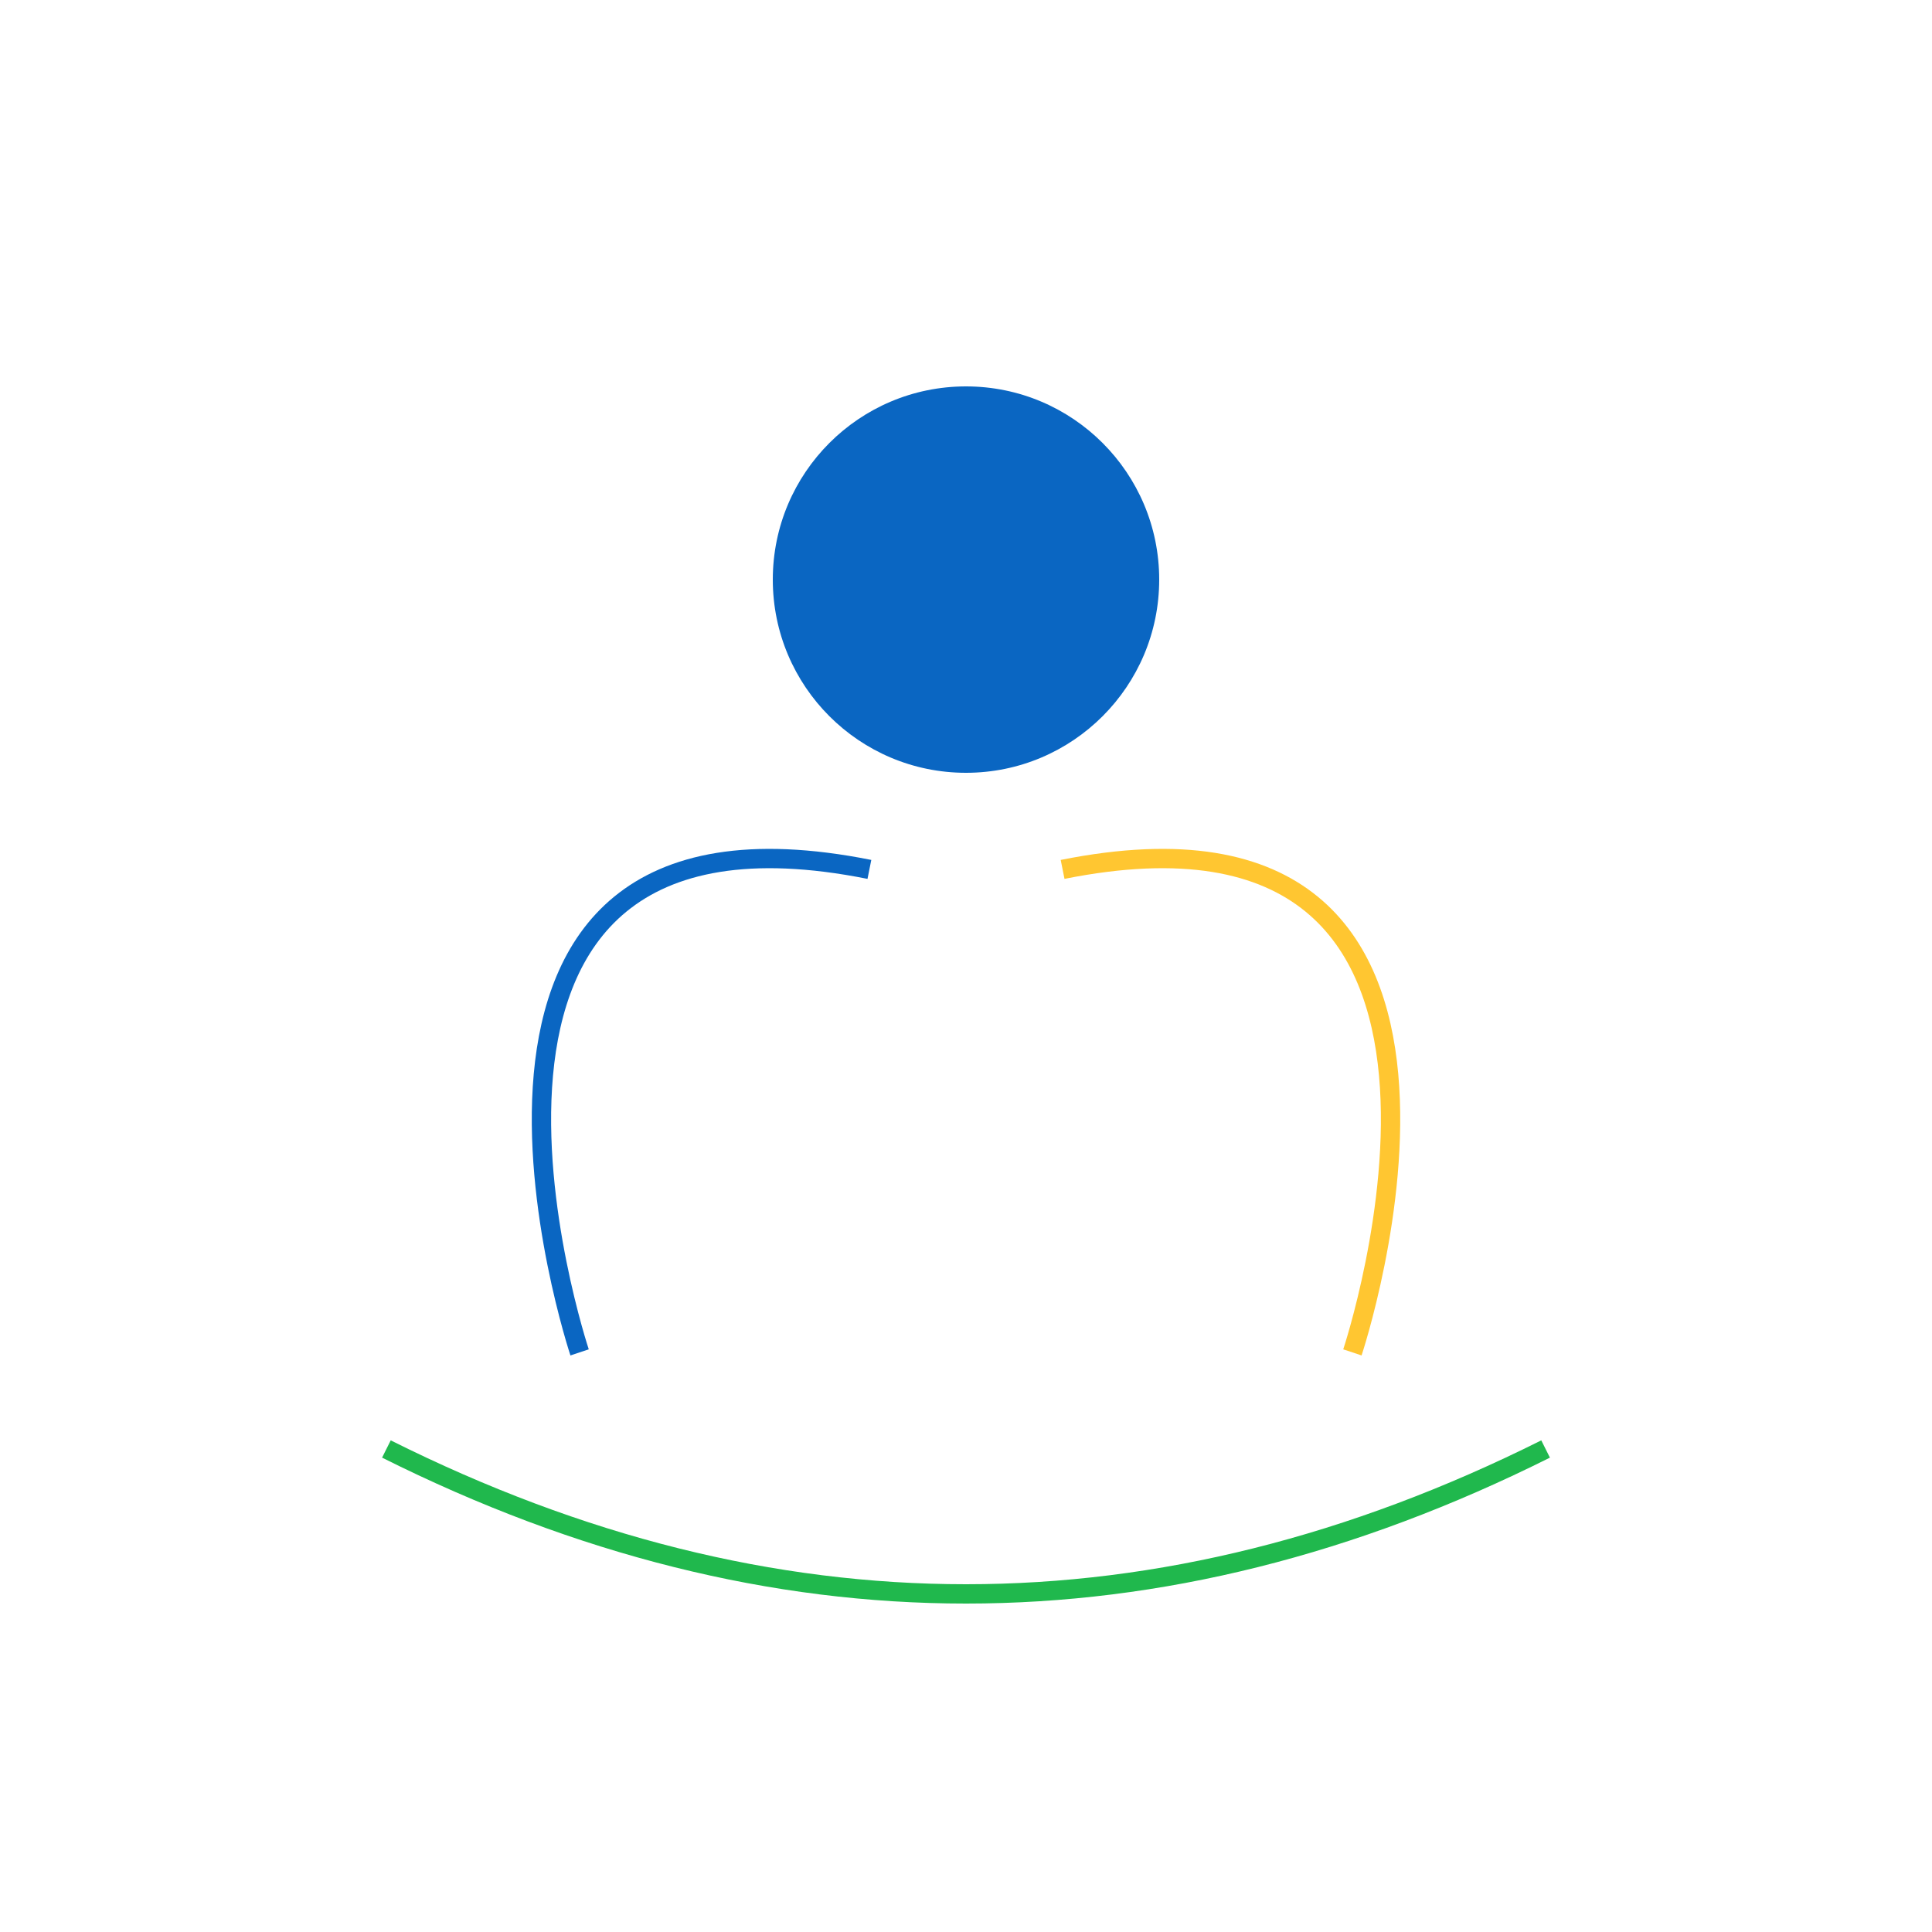
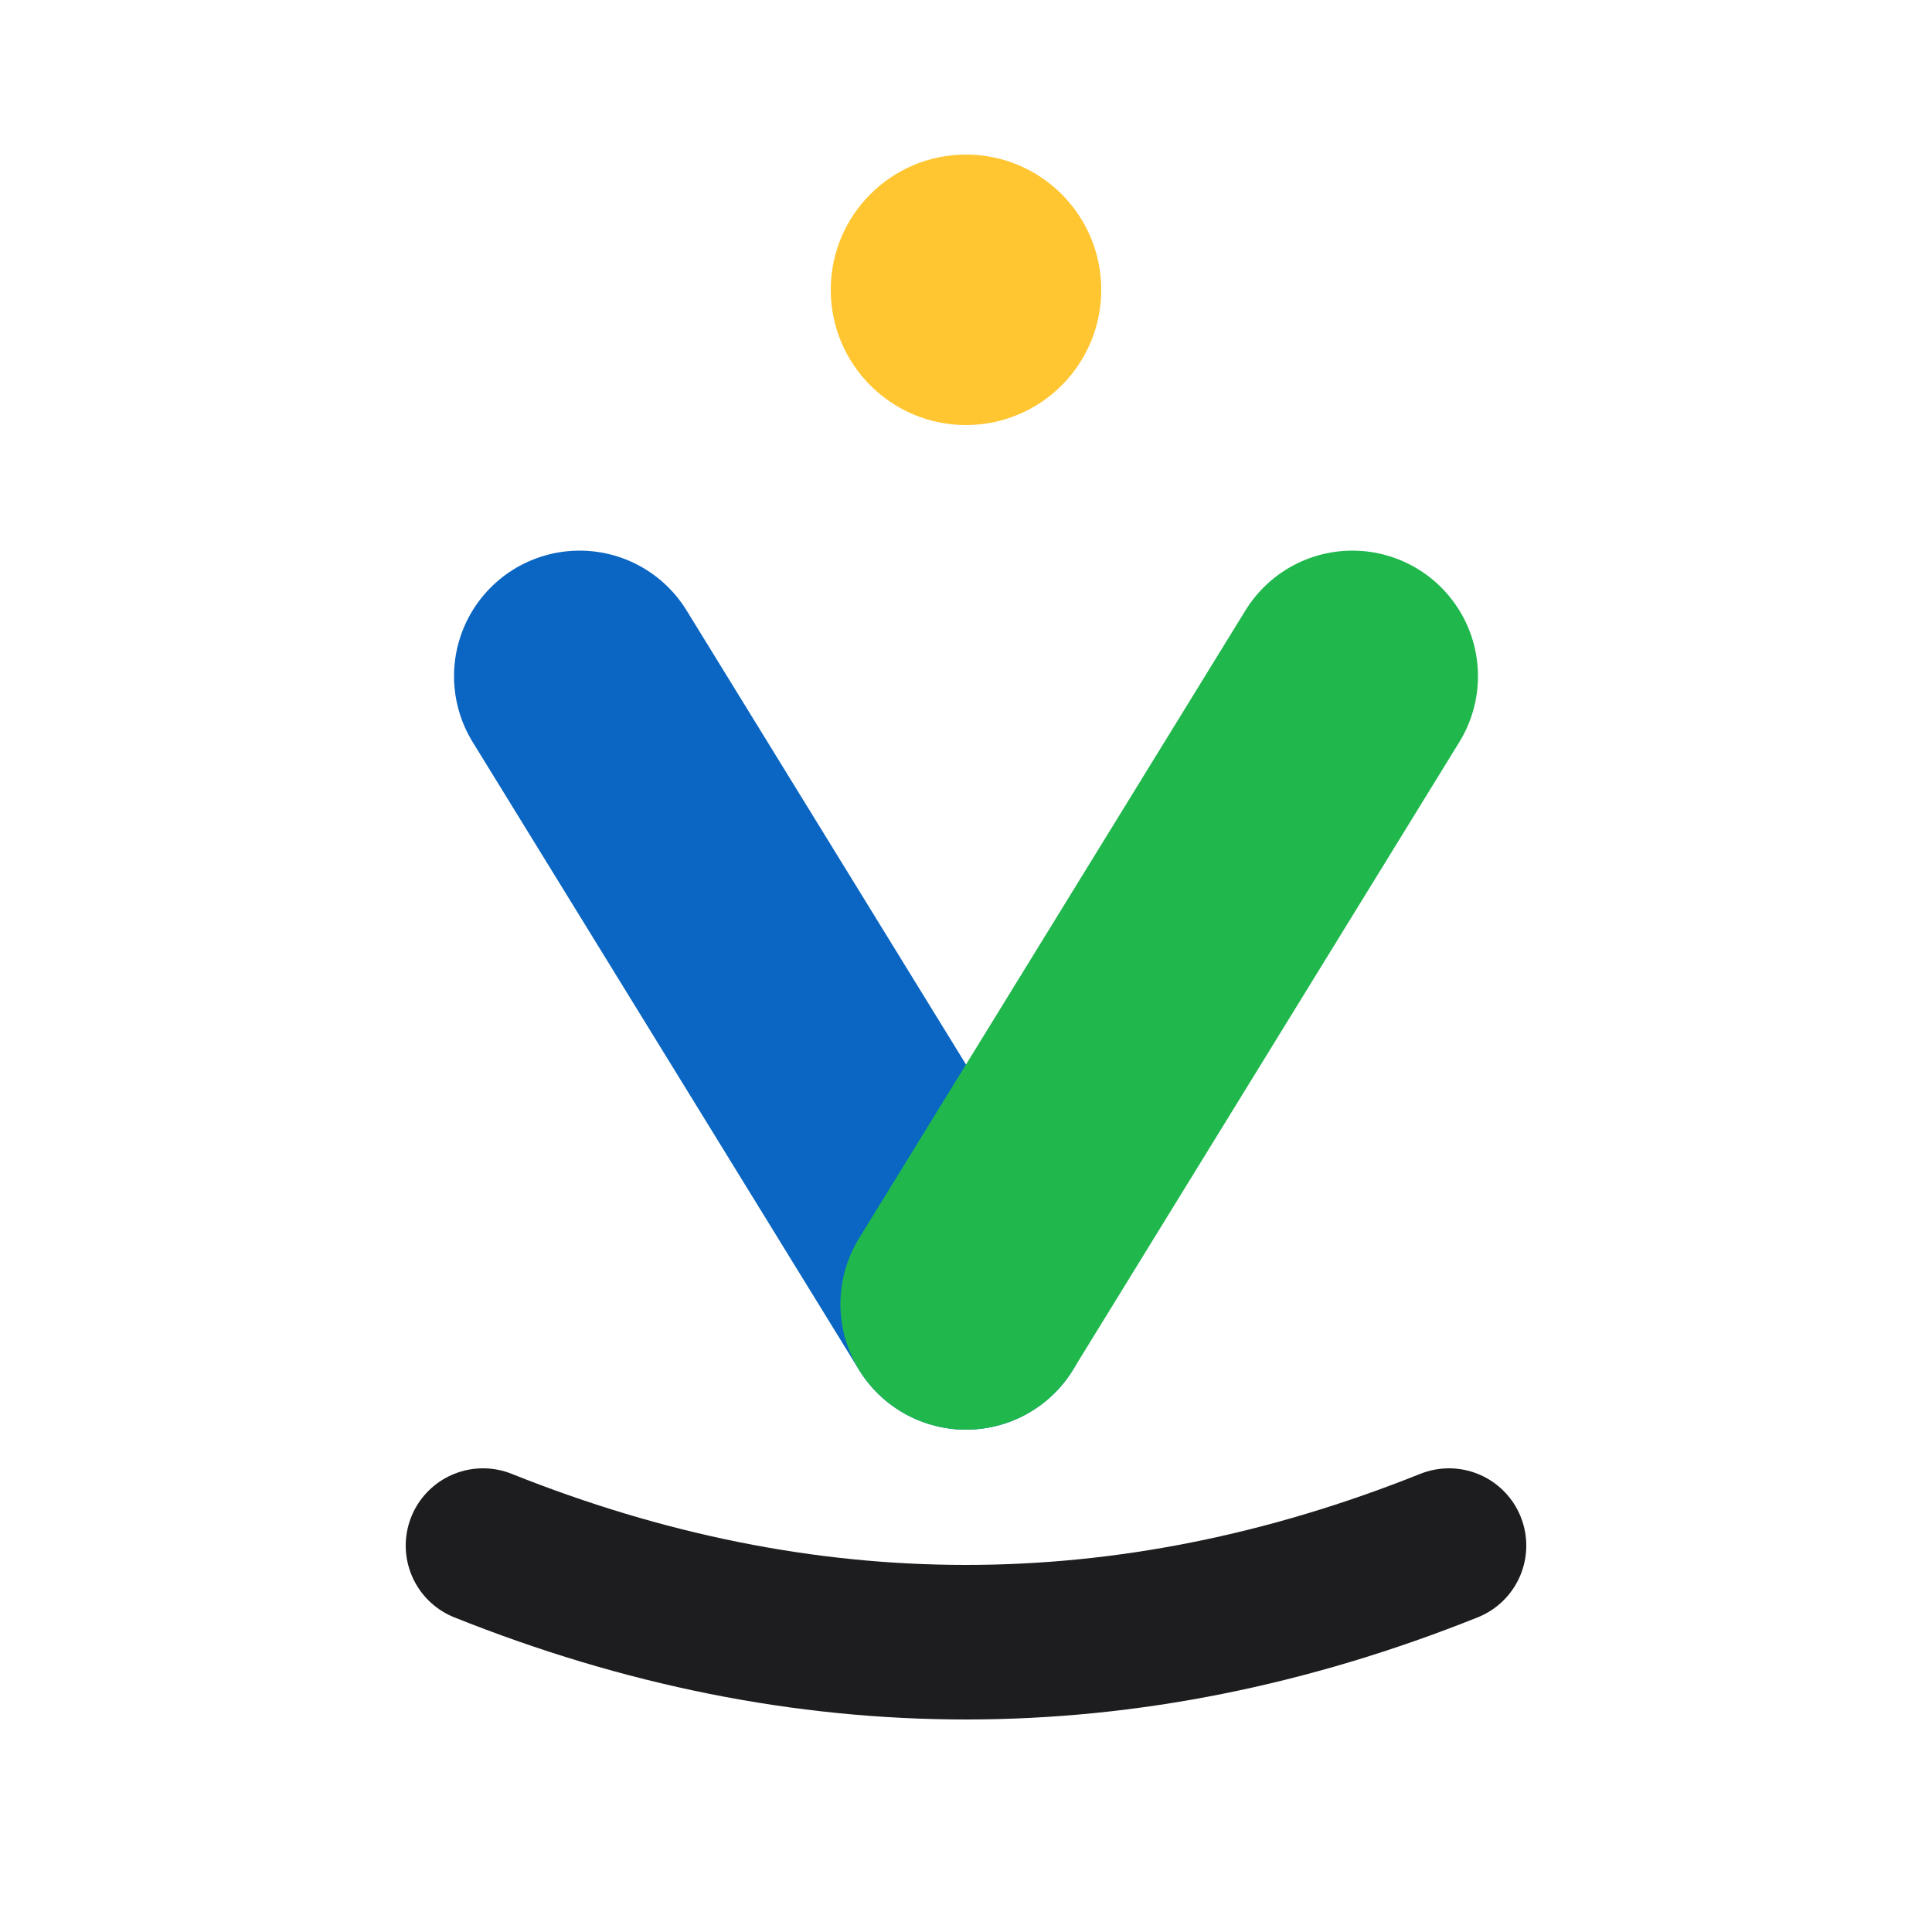
- <svg xmlns="http://www.w3.org/2000/svg" viewBox="0 0 100 100">
-   <path d="M 20 75 Q 50 90 80 75" fill="none" stroke="#20B84D" strokeWidth="8" strokeLinecap="round" />
-   <path d="M 30 70 C 30 70, 20 40, 45 45" fill="none" stroke="#0A66C2" strokeWidth="8" strokeLinecap="round" />
-   <path d="M 70 70 C 70 70, 80 40, 55 45" fill="none" stroke="#FFC631" strokeWidth="8" strokeLinecap="round" />
-   <circle cx="50" cy="30" r="10" fill="#0A66C2" />
+ <svg xmlns="http://www.w3.org/2000/svg" viewBox="0 0 200 200">
+   <path d="M 60 70 L 100 135" fill="none" stroke="#0A66C2" stroke-width="26" stroke-linecap="round" />
+   <path d="M 140 70 L 100 135" fill="none" stroke="#20B84D" stroke-width="26" stroke-linecap="round" />
+   <circle cx="100" cy="30" r="14" fill="#FFC631" />
+   <path d="M 50 160 Q 100 180 150 160" fill="none" stroke="#1D1D1F" stroke-width="16" stroke-linecap="round" />
</svg>
